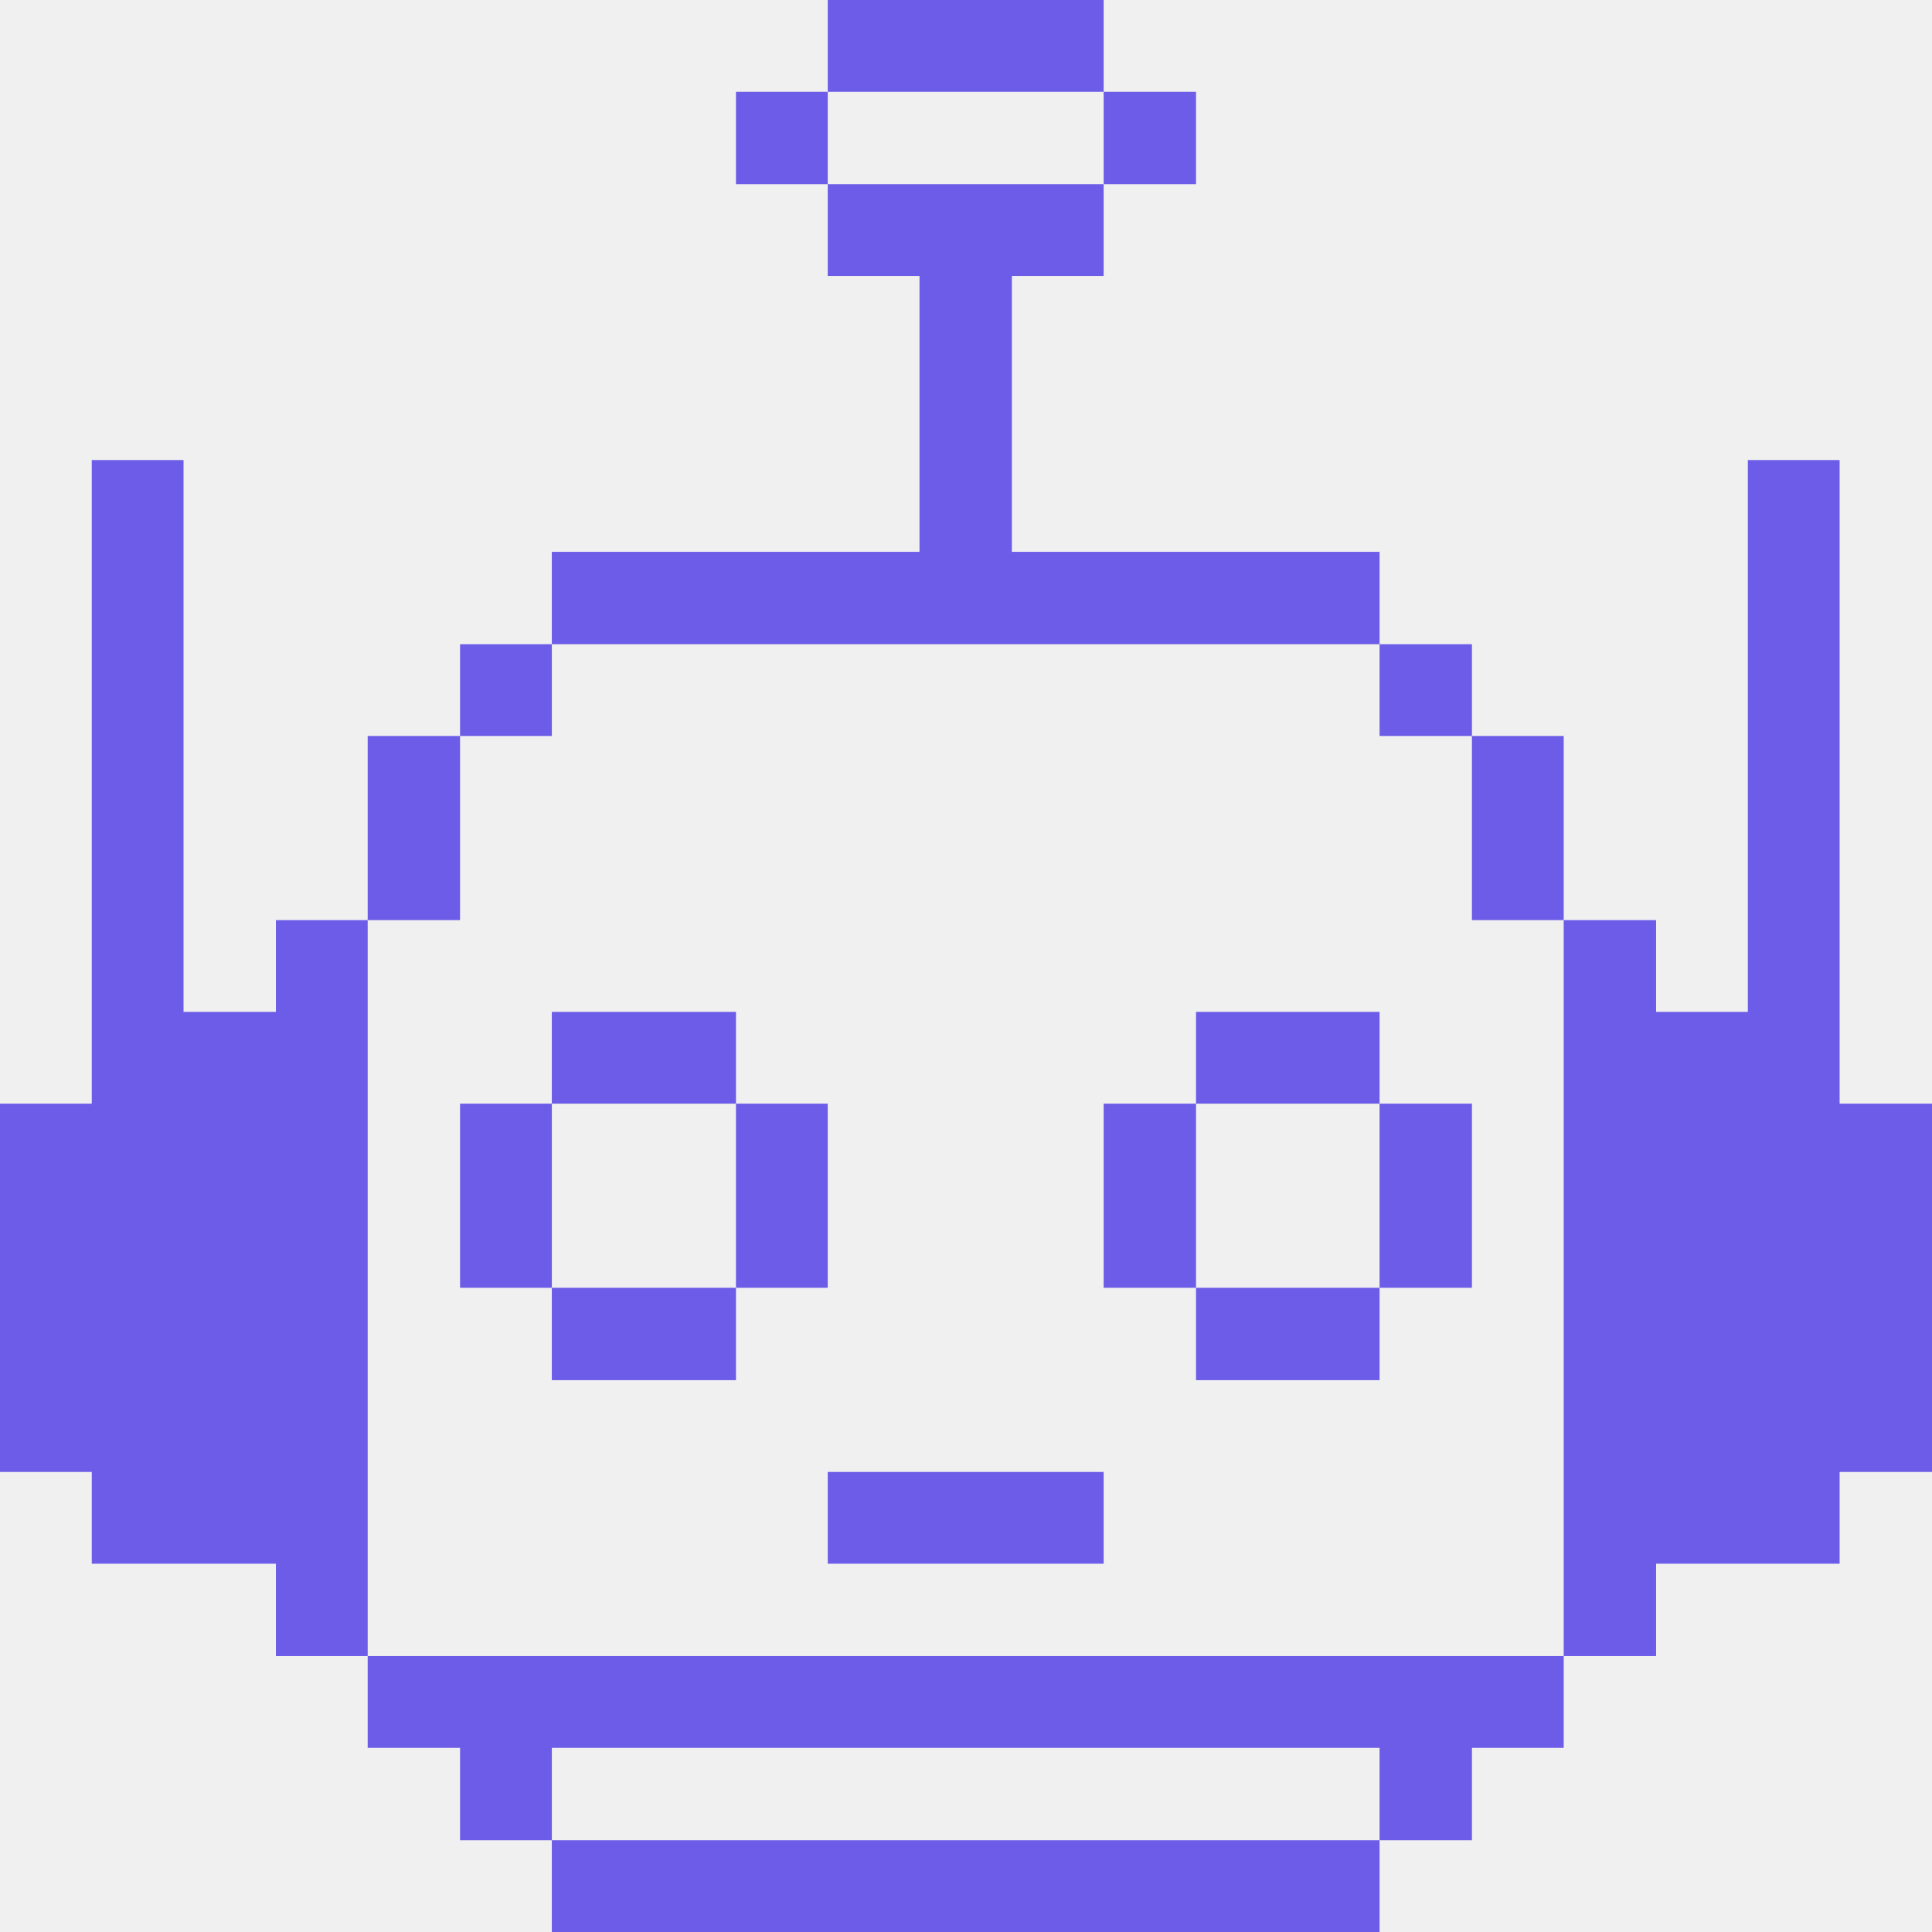
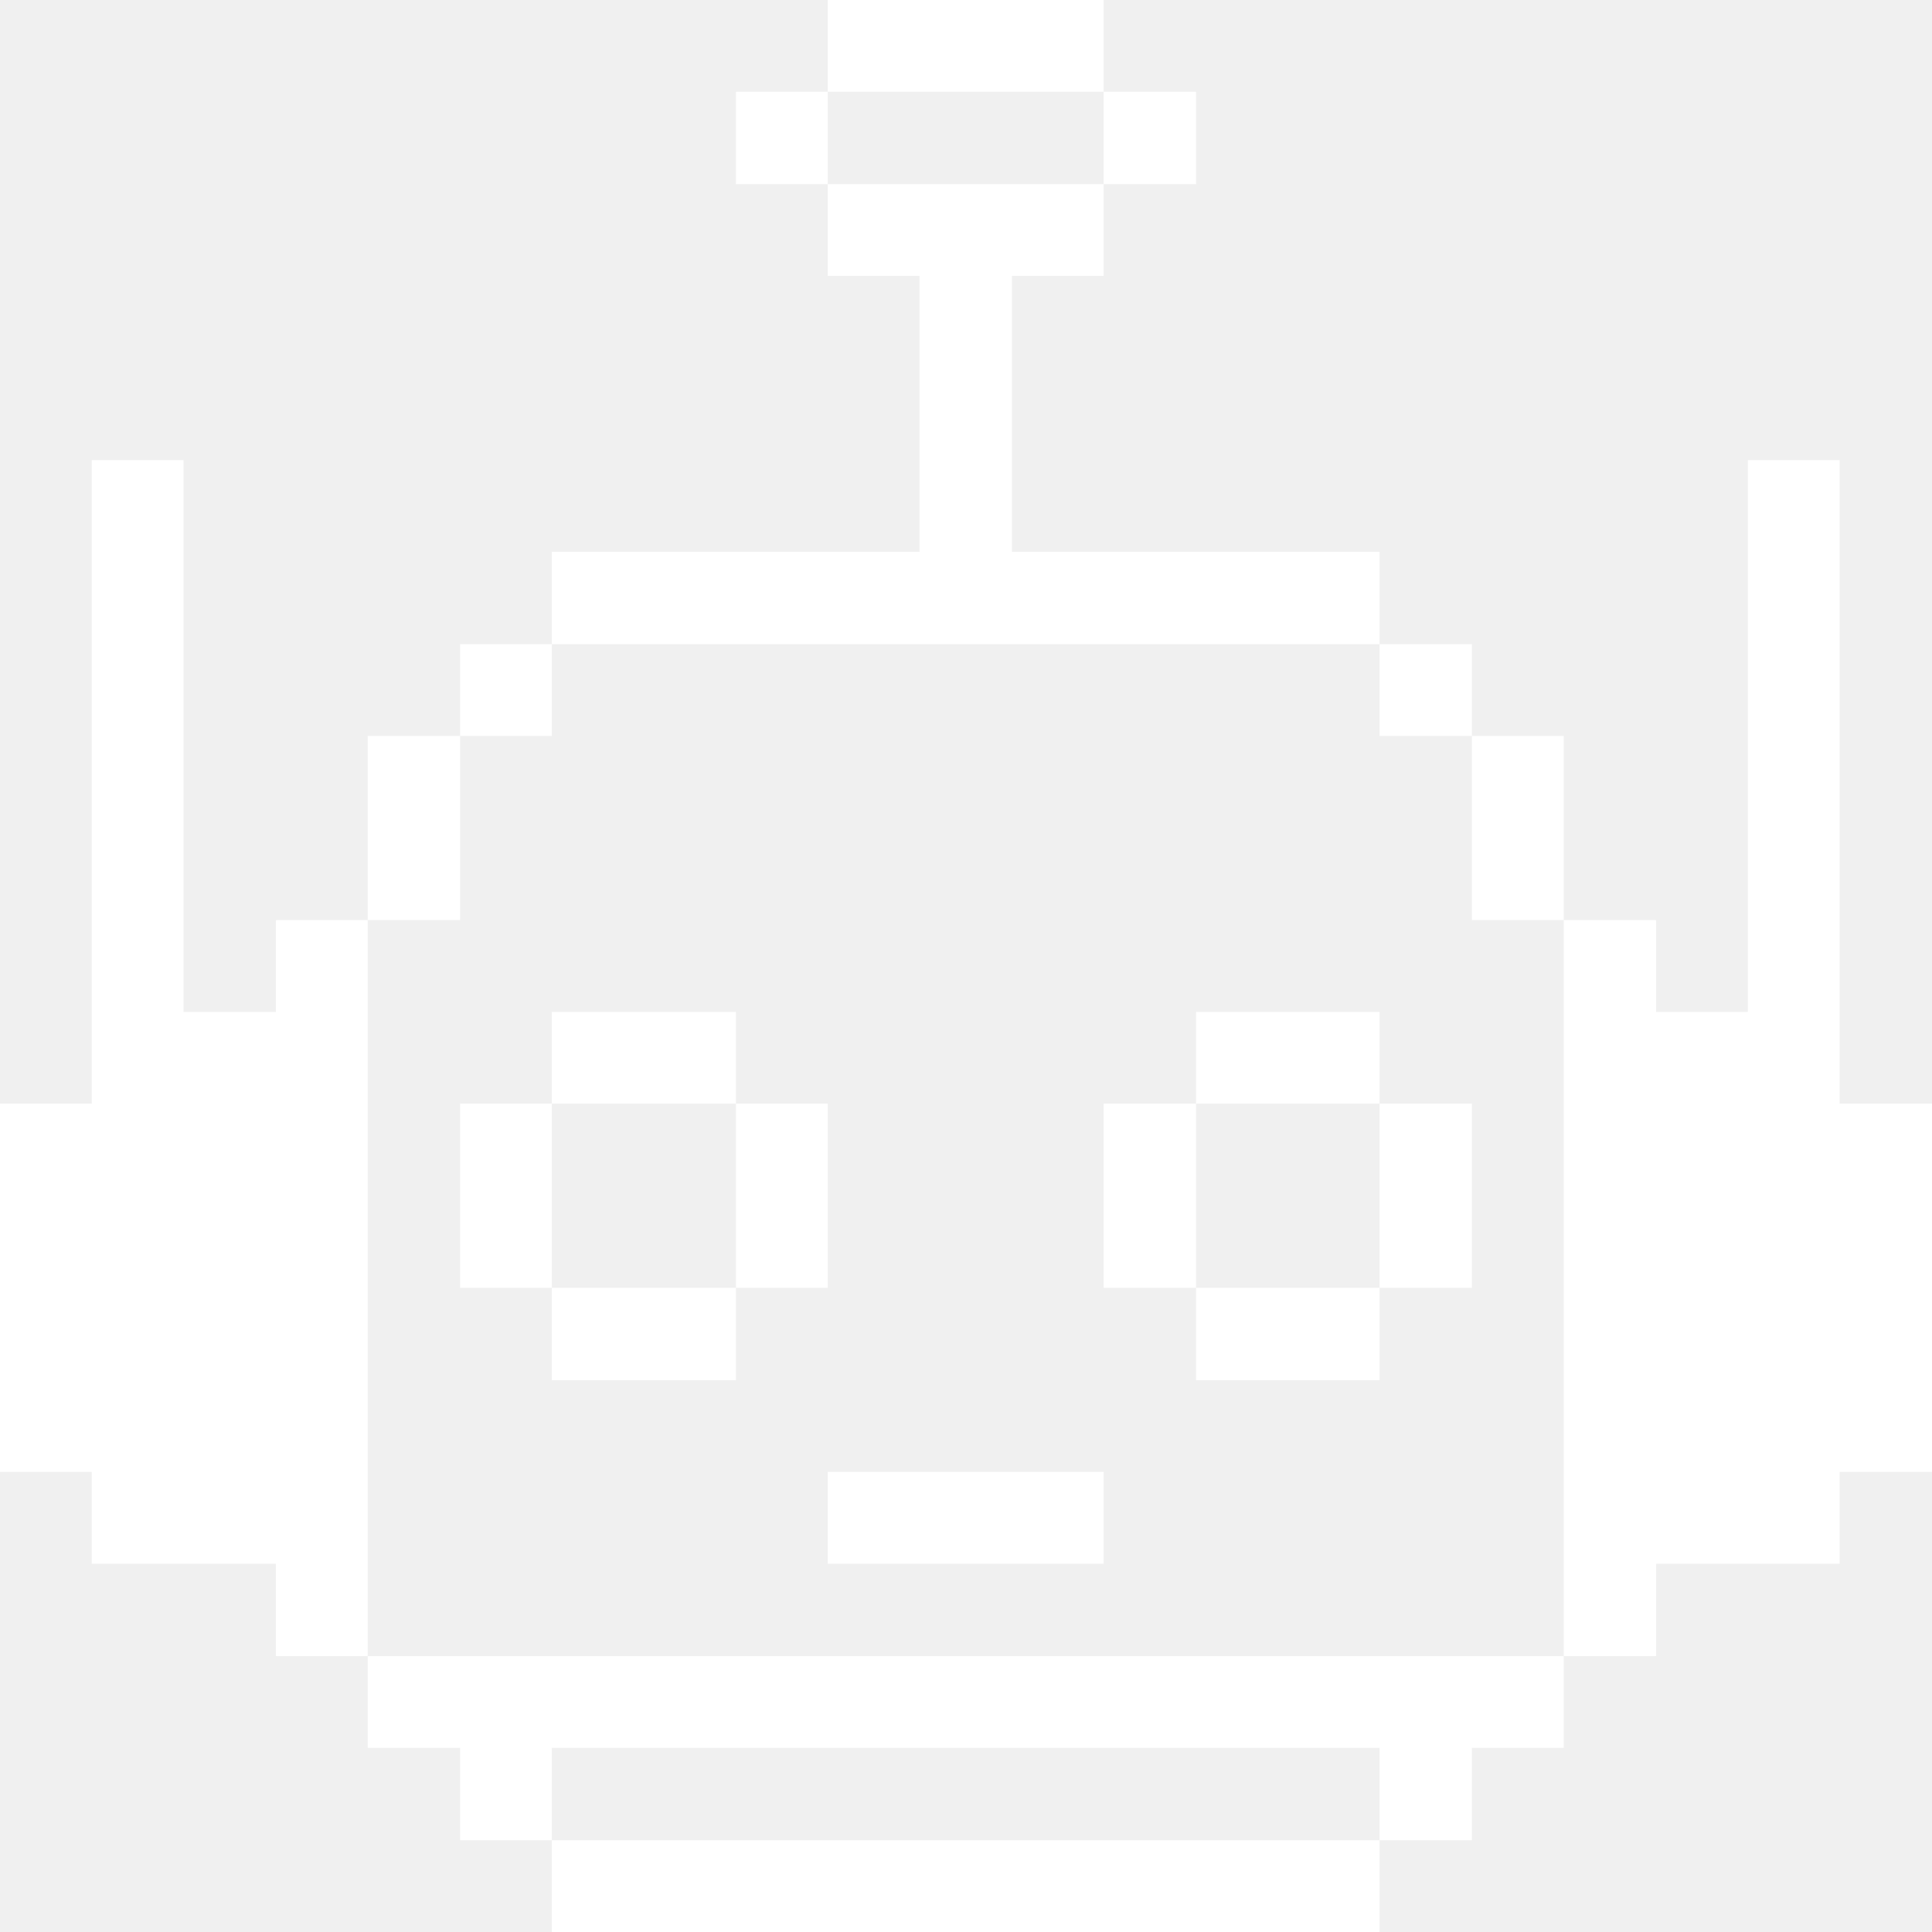
<svg xmlns="http://www.w3.org/2000/svg" width="1em" height="1em" viewBox="0 0 32 32">
-   <path fill="#6c5ce7" d="M30.47 18.28V7.62h-1.52v9.14h-1.52v-1.52H25.9v12.19h1.53V25.9h3.04v-1.52H32v-6.1zm-6.09-6.09h1.52v3.05h-1.52ZM6.09 27.43v1.52h1.53v1.53h1.52v-1.53h13.71v1.53h1.53v-1.53h1.52v-1.52zm16.76-9.15h1.53v3.05h-1.53Zm0-7.61h1.53v1.52h-1.53Zm-3.04 6.09h3.04v1.52h-3.04ZM9.14 30.48h13.71V32H9.14Zm10.67-9.15h3.04v1.53h-3.04Zm-1.53-3.05h1.53v3.05h-1.53Zm0-16.76h1.53v1.53h-1.53Zm-4.57 22.86h4.57v1.52h-4.57Zm0-24.38h4.57v1.52h-4.57Zm-1.52 18.28h1.52v3.05h-1.52Zm0-16.76h1.52v1.53h-1.52ZM9.14 16.76h3.05v1.52H9.14Zm13.71-6.09V9.14h-6.09V4.57h1.52V3.05h-4.57v1.52h1.52v4.57H9.14v1.53z" />
-   <path fill="#6c5ce7" d="M9.14 21.33h3.05v1.53H9.14Zm-1.52-3.05h1.52v3.05H7.62Zm0-7.61h1.52v1.52H7.62Zm-1.53 1.52h1.53v3.05H6.09Zm0 3.05H4.57v1.52H3.04V7.62H1.52v10.66H0v6.1h1.52v1.52h3.05v1.53h1.52z" />
+   <path fill="#ffffff" d="M30.47 18.28V7.62h-1.52v9.14h-1.52v-1.52H25.9v12.19h1.53V25.9h3.04v-1.52H32v-6.1zm-6.09-6.09h1.52v3.05h-1.52ZM6.09 27.43v1.52h1.53v1.53h1.52v-1.53h13.71v1.53h1.53v-1.53h1.52v-1.52zm16.76-9.15h1.53v3.05h-1.53Zm0-7.61h1.53v1.52h-1.53Zm-3.04 6.09h3.04v1.52h-3.04ZM9.14 30.48h13.71V32H9.14Zm10.67-9.15h3.04v1.53h-3.04Zm-1.53-3.05h1.53v3.05h-1.53Zm0-16.76h1.53v1.53h-1.53Zm-4.57 22.86h4.57v1.52h-4.57Zm0-24.38h4.57v1.52h-4.57Zm-1.52 18.28h1.52v3.05h-1.52Zm0-16.76h1.52v1.53h-1.52ZM9.14 16.76h3.05v1.52H9.14Zm13.71-6.09V9.14h-6.09V4.57h1.52V3.05h-4.57v1.52h1.52v4.57H9.14v1.53z" />
+   <path fill="#ffffff" d="M9.14 21.33h3.05v1.53H9.14Zm-1.52-3.05h1.52v3.05H7.62Zm0-7.61h1.52v1.52H7.62Zm-1.53 1.52h1.53v3.05H6.09Zm0 3.05H4.57v1.52H3.04V7.62H1.52v10.66H0v6.1h1.52v1.52h3.05v1.53h1.52z" />
</svg>
